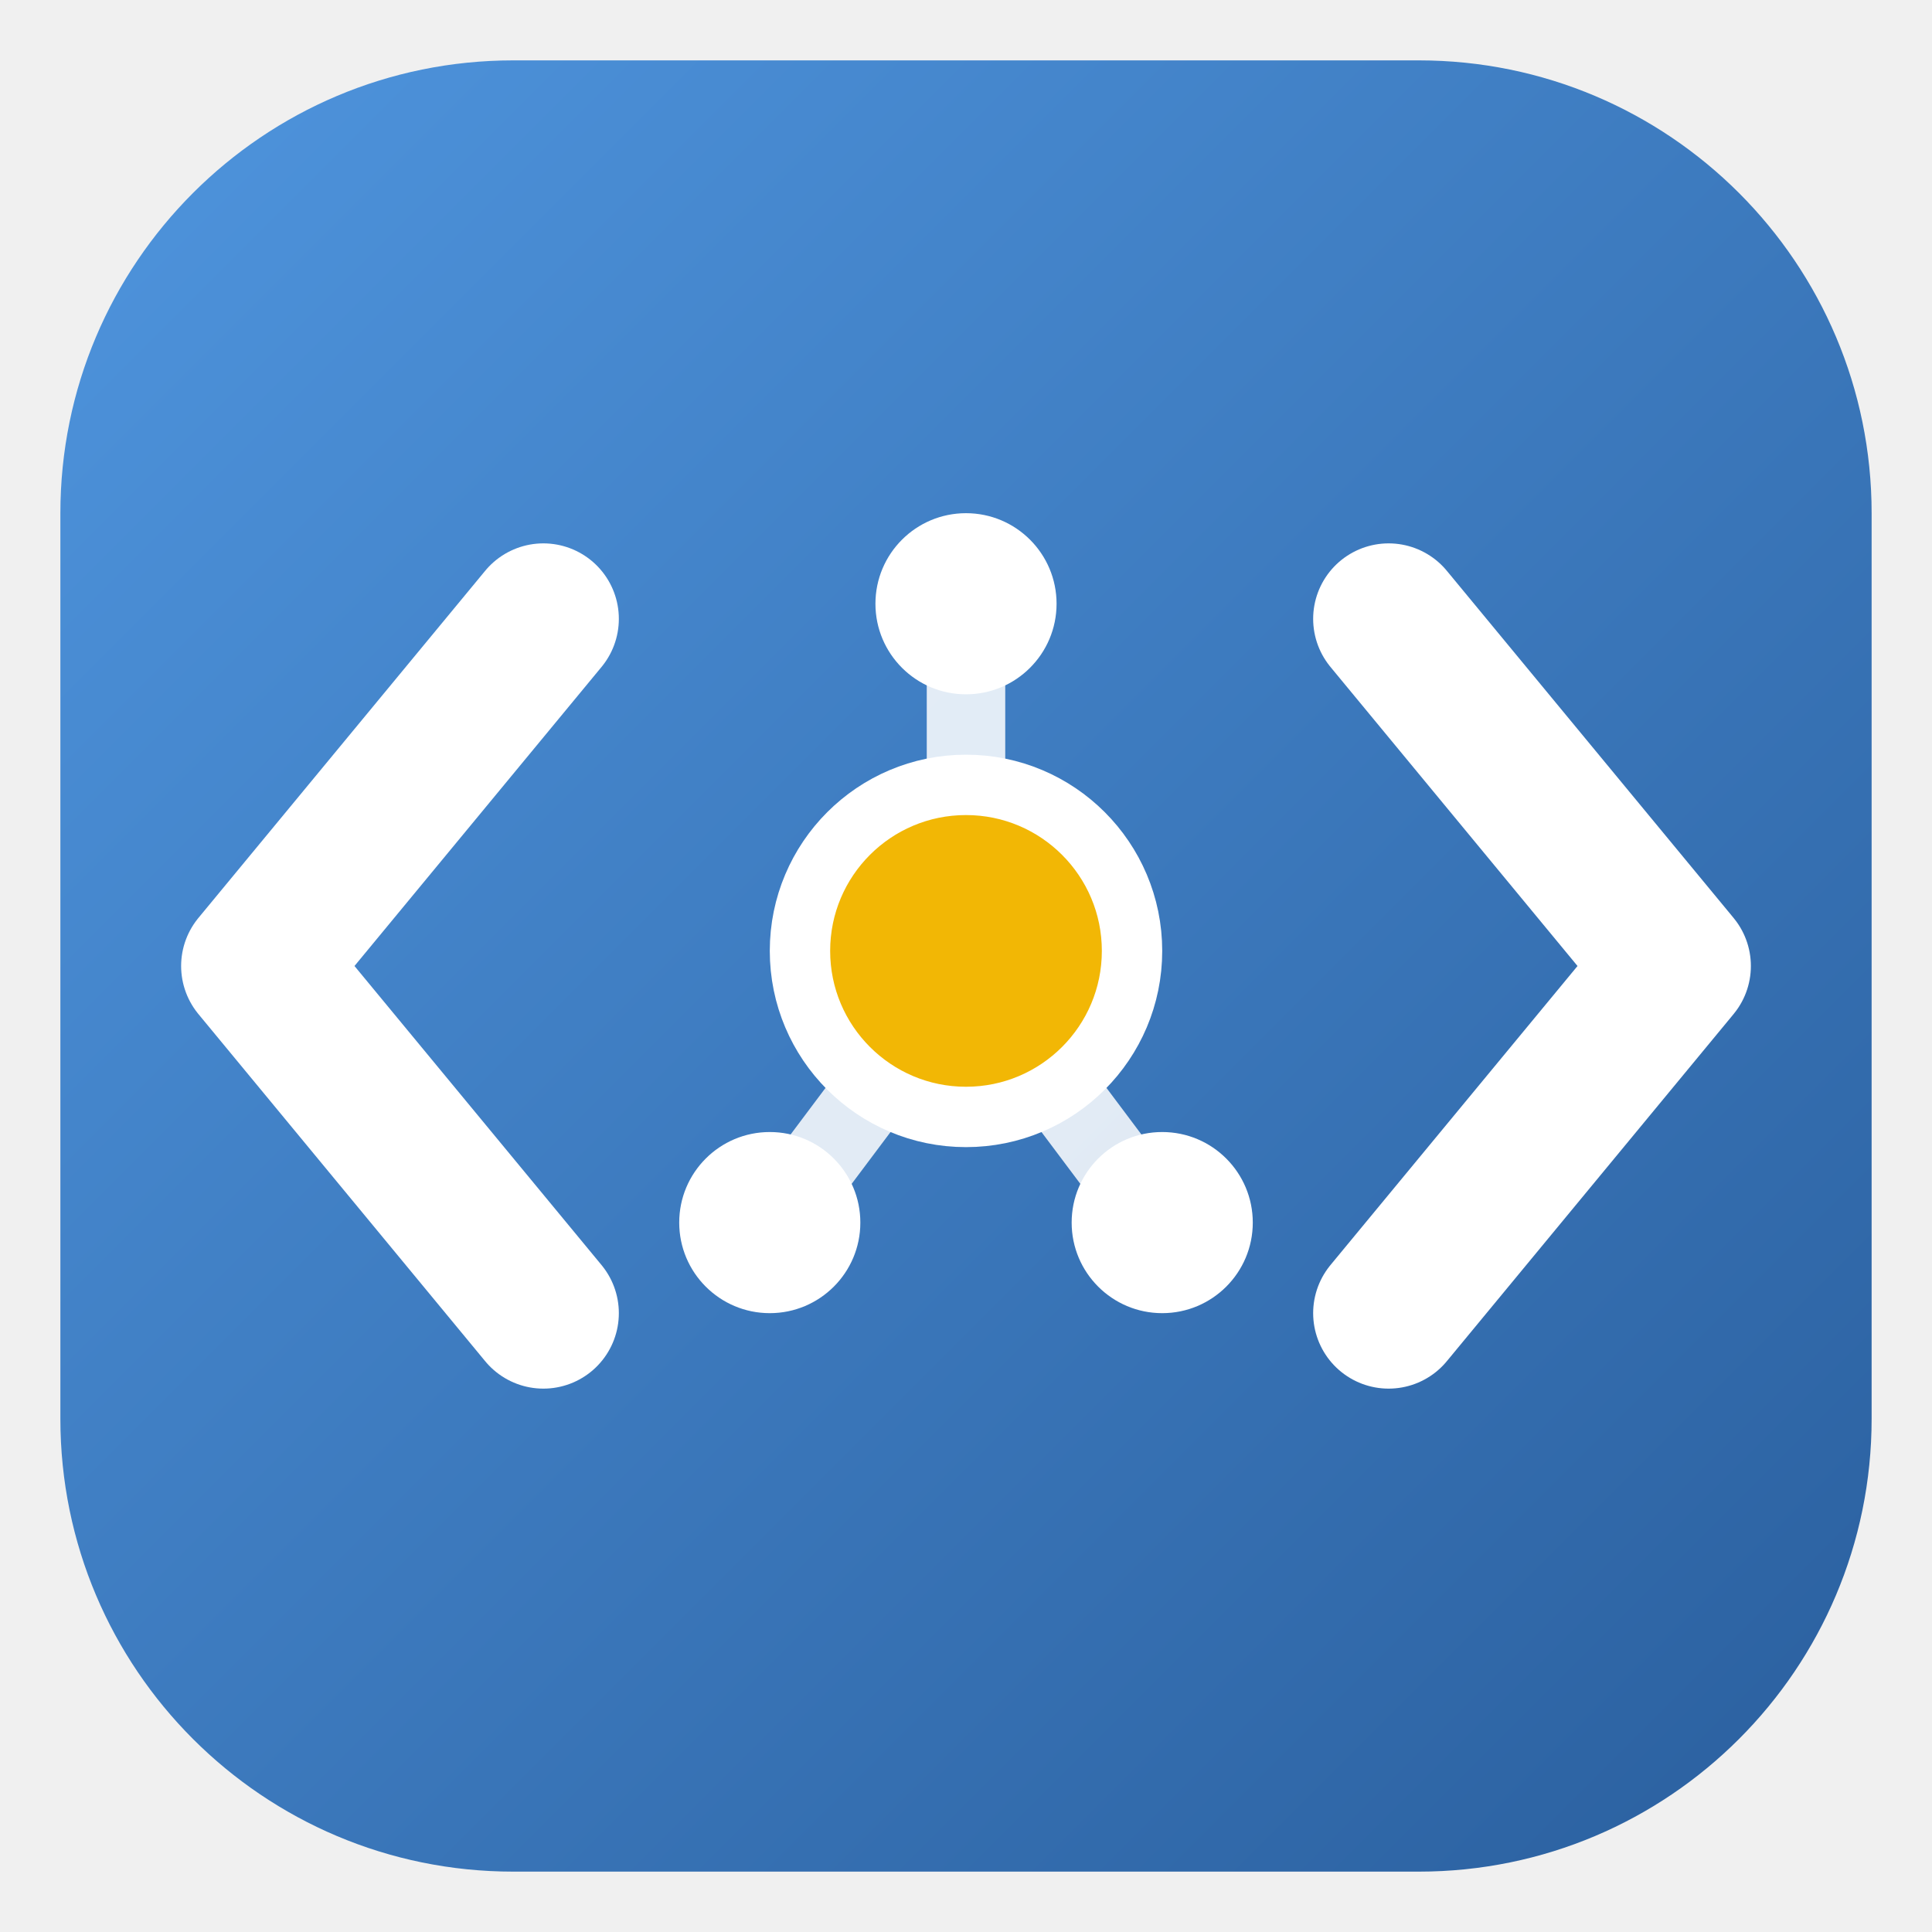
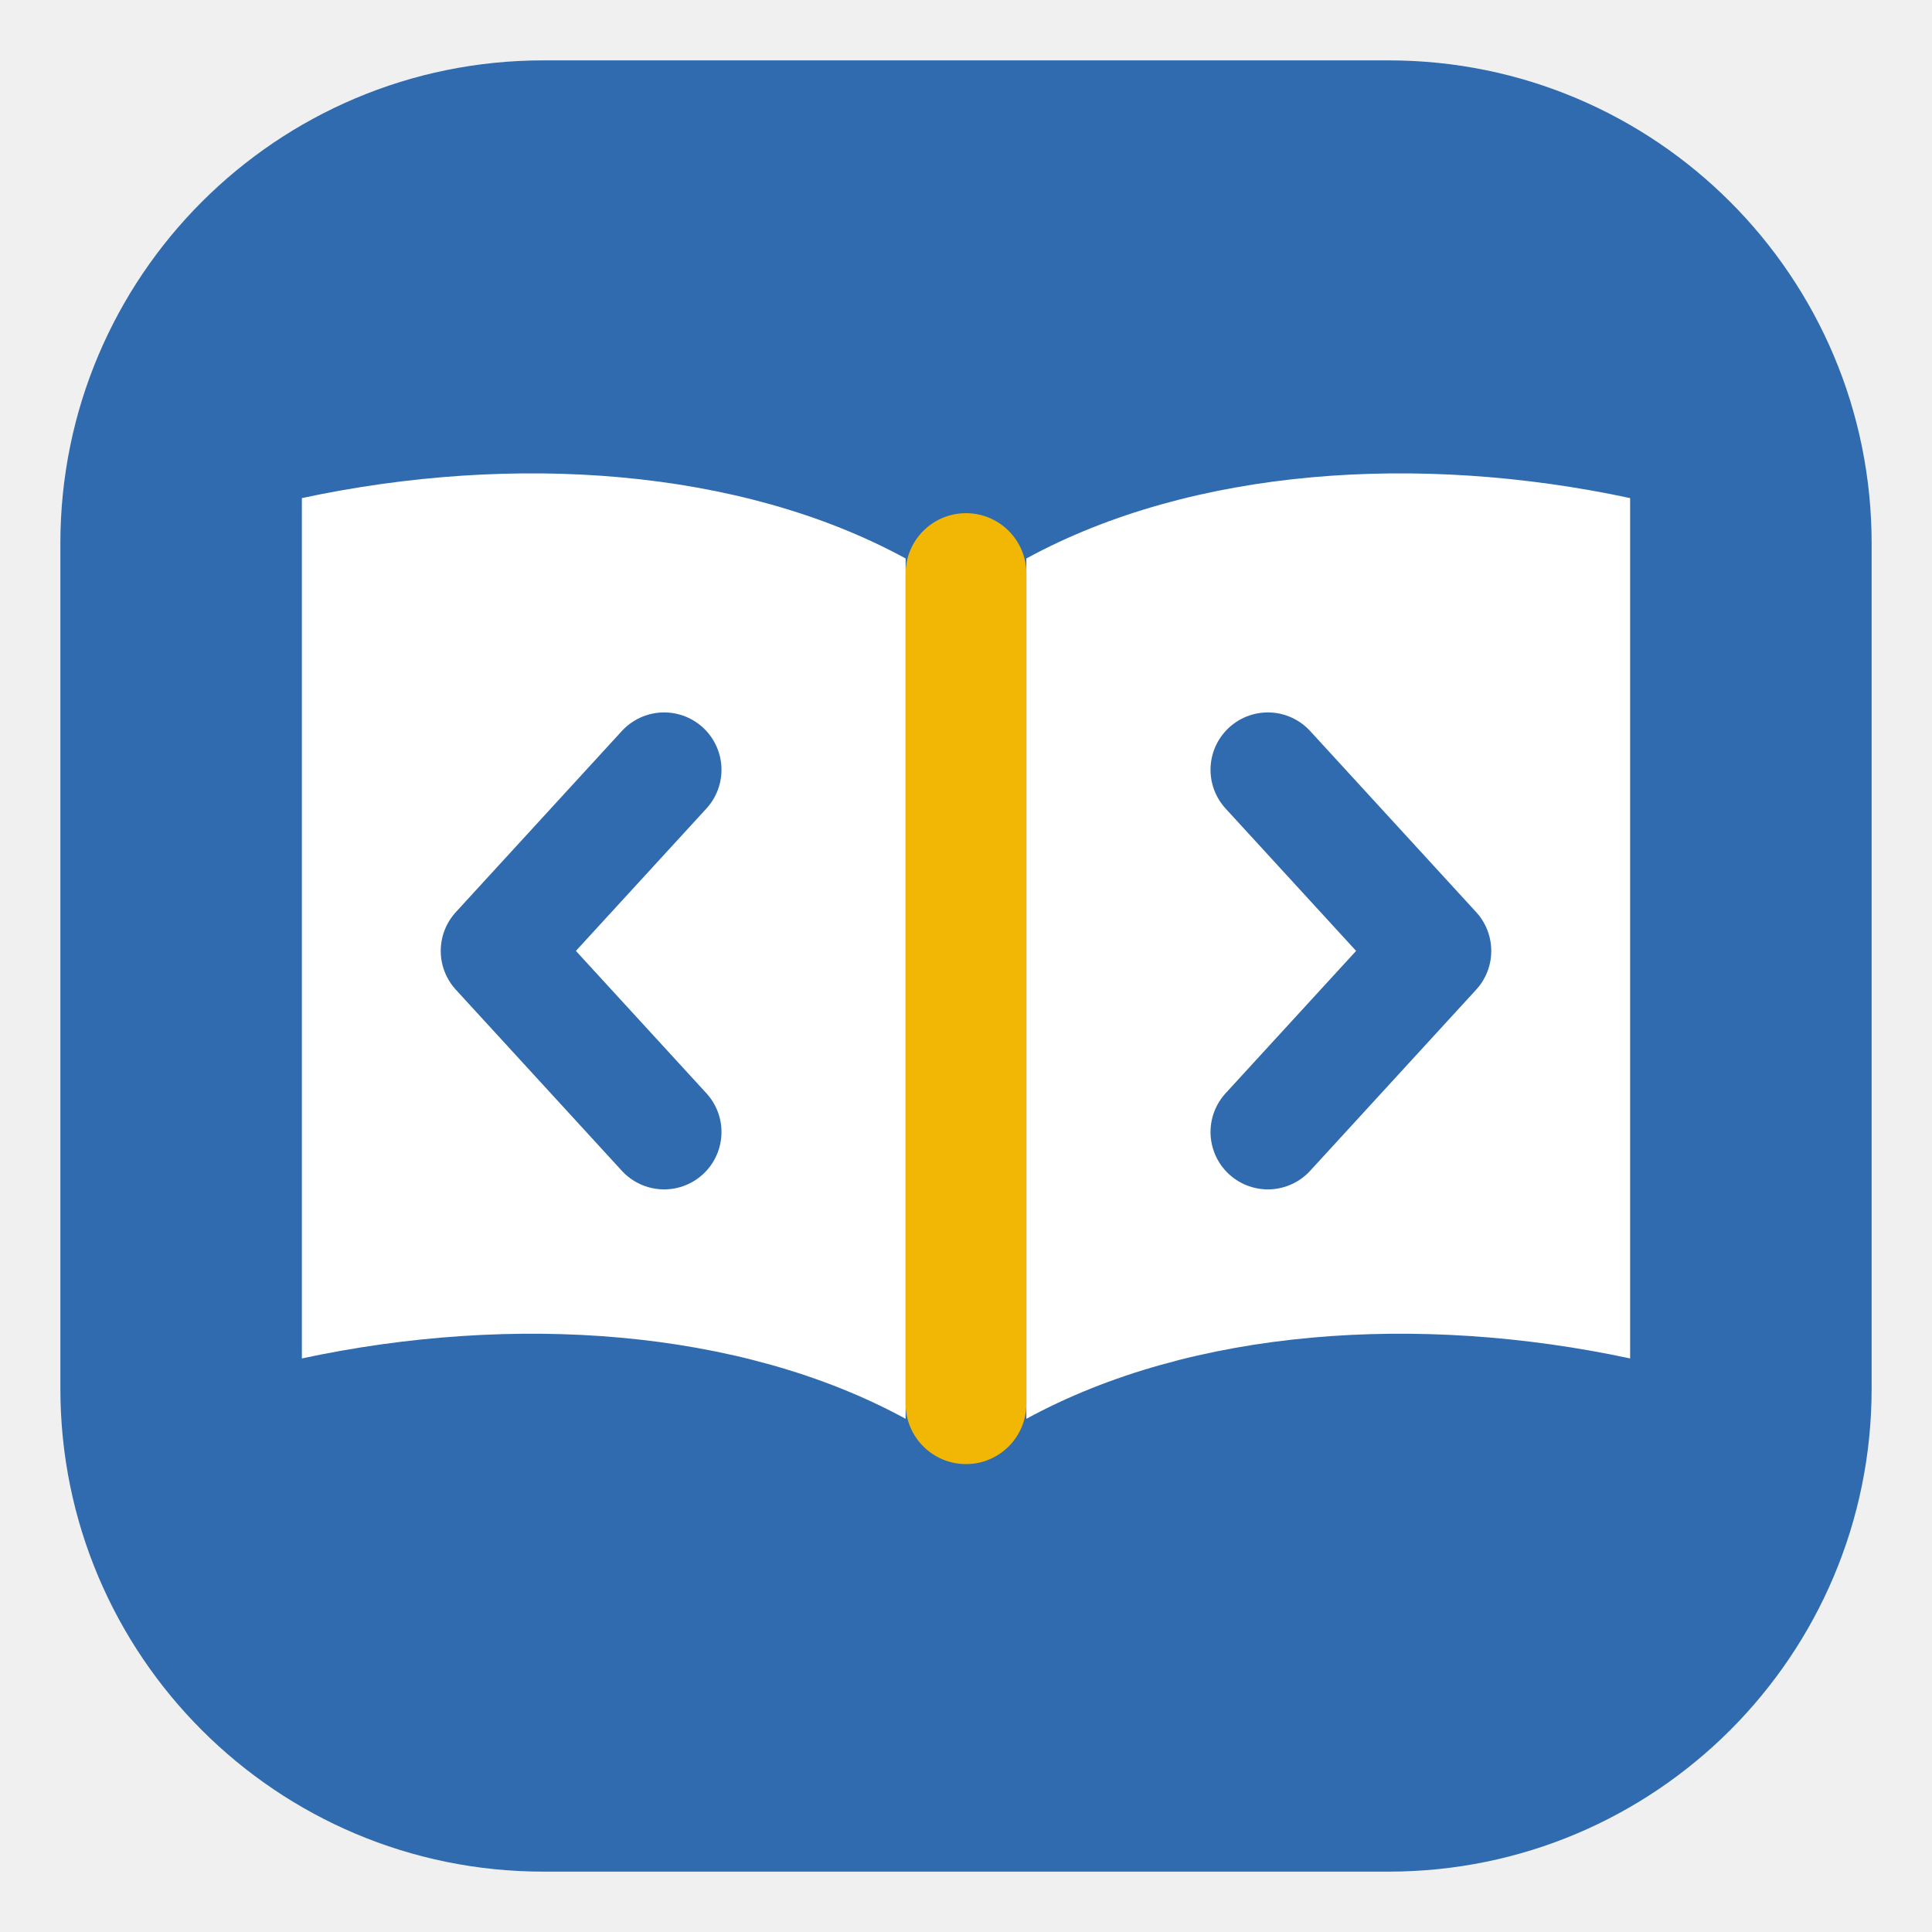
<svg xmlns="http://www.w3.org/2000/svg" viewBox="0 0 64 64" role="img" aria-label="Computing Lesson Hub">
-   <defs>
-     <linearGradient id="clh-tile" x1="0" y1="0" x2="1" y2="1">
-       <stop offset="0" stop-color="#4F95DE" />
-       <stop offset="1" stop-color="#2A5F9E" />
-     </linearGradient>
-   </defs>
-   <rect x="2" y="2" width="60" height="60" rx="15" fill="url(#clh-tile)" />
-   <path d="M18 20.5 L8.5 32 L18 43.5" fill="none" stroke="#FFFFFF" stroke-width="5" stroke-linecap="round" stroke-linejoin="round" />
-   <path d="M46 20.5 L55.5 32 L46 43.5" fill="none" stroke="#FFFFFF" stroke-width="5" stroke-linecap="round" stroke-linejoin="round" />
-   <path d="M32 32 L32 21 M32 32 L26 40 M32 32 L38 40" stroke="#FFFFFF" stroke-opacity=".85" stroke-width="2.6" stroke-linecap="round" />
-   <circle cx="32" cy="20" r="3" fill="#FFFFFF" />
-   <circle cx="25.5" cy="40.5" r="3" fill="#FFFFFF" />
-   <circle cx="38.5" cy="40.5" r="3" fill="#FFFFFF" />
-   <circle cx="32" cy="31.5" r="5.5" fill="#F2B705" stroke="#FFFFFF" stroke-width="2" />
+   <rect x="2" y="2" width="60" height="60" rx="16" fill="#2F6BAE" />
+   <path d="M30 18.5 C24.5 15.5 17 15 10 16.5 V45 C17 43.5 24.5 44 30 47 Z" fill="#FFFFFF" />
+   <path d="M34 18.5 C39.5 15.5 47 15 54 16.5 V45 C47 43.5 39.5 44 34 47 Z" fill="#FFFFFF" />
+   <rect x="30" y="17" width="4" height="31.5" rx="2" fill="#F2B705" />
+   <path d="M22 25.5 L16.5 31.5 L22 37.5" fill="none" stroke="#2F6BAE" stroke-width="3.8" stroke-linecap="round" stroke-linejoin="round" />
+   <path d="M42 25.5 L47.5 31.5 L42 37.5" fill="none" stroke="#2F6BAE" stroke-width="3.8" stroke-linecap="round" stroke-linejoin="round" />
</svg>
